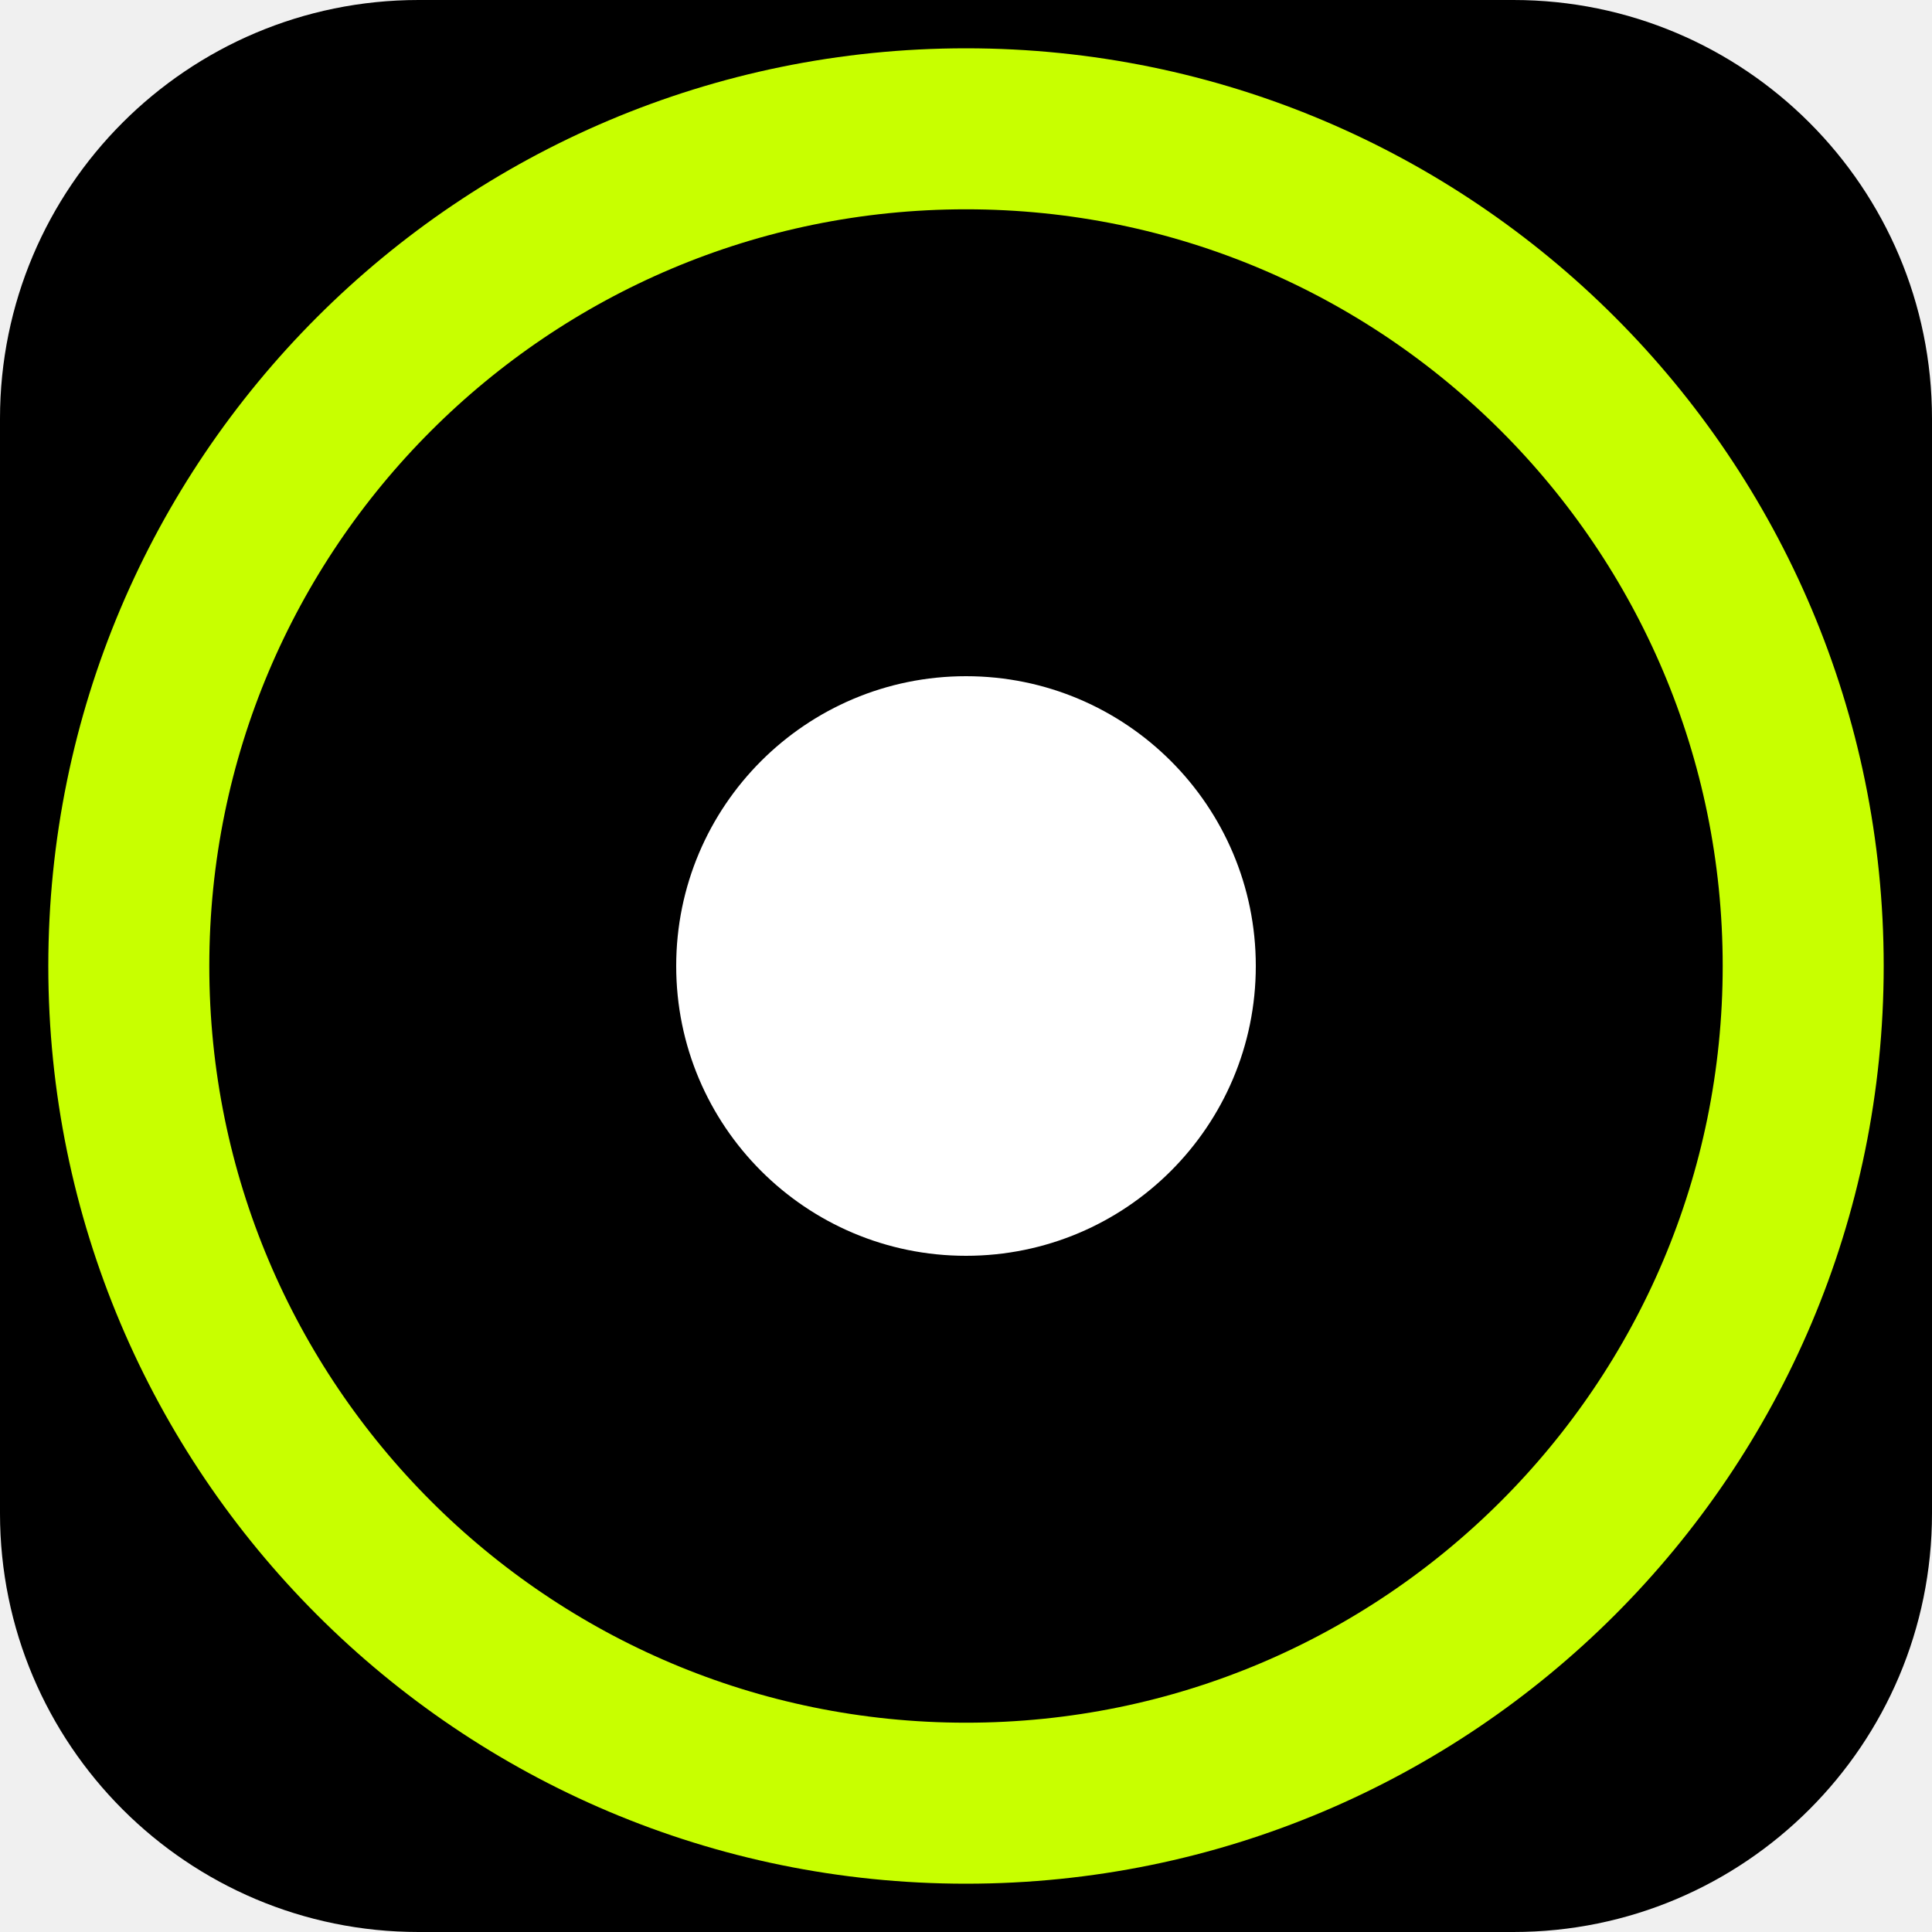
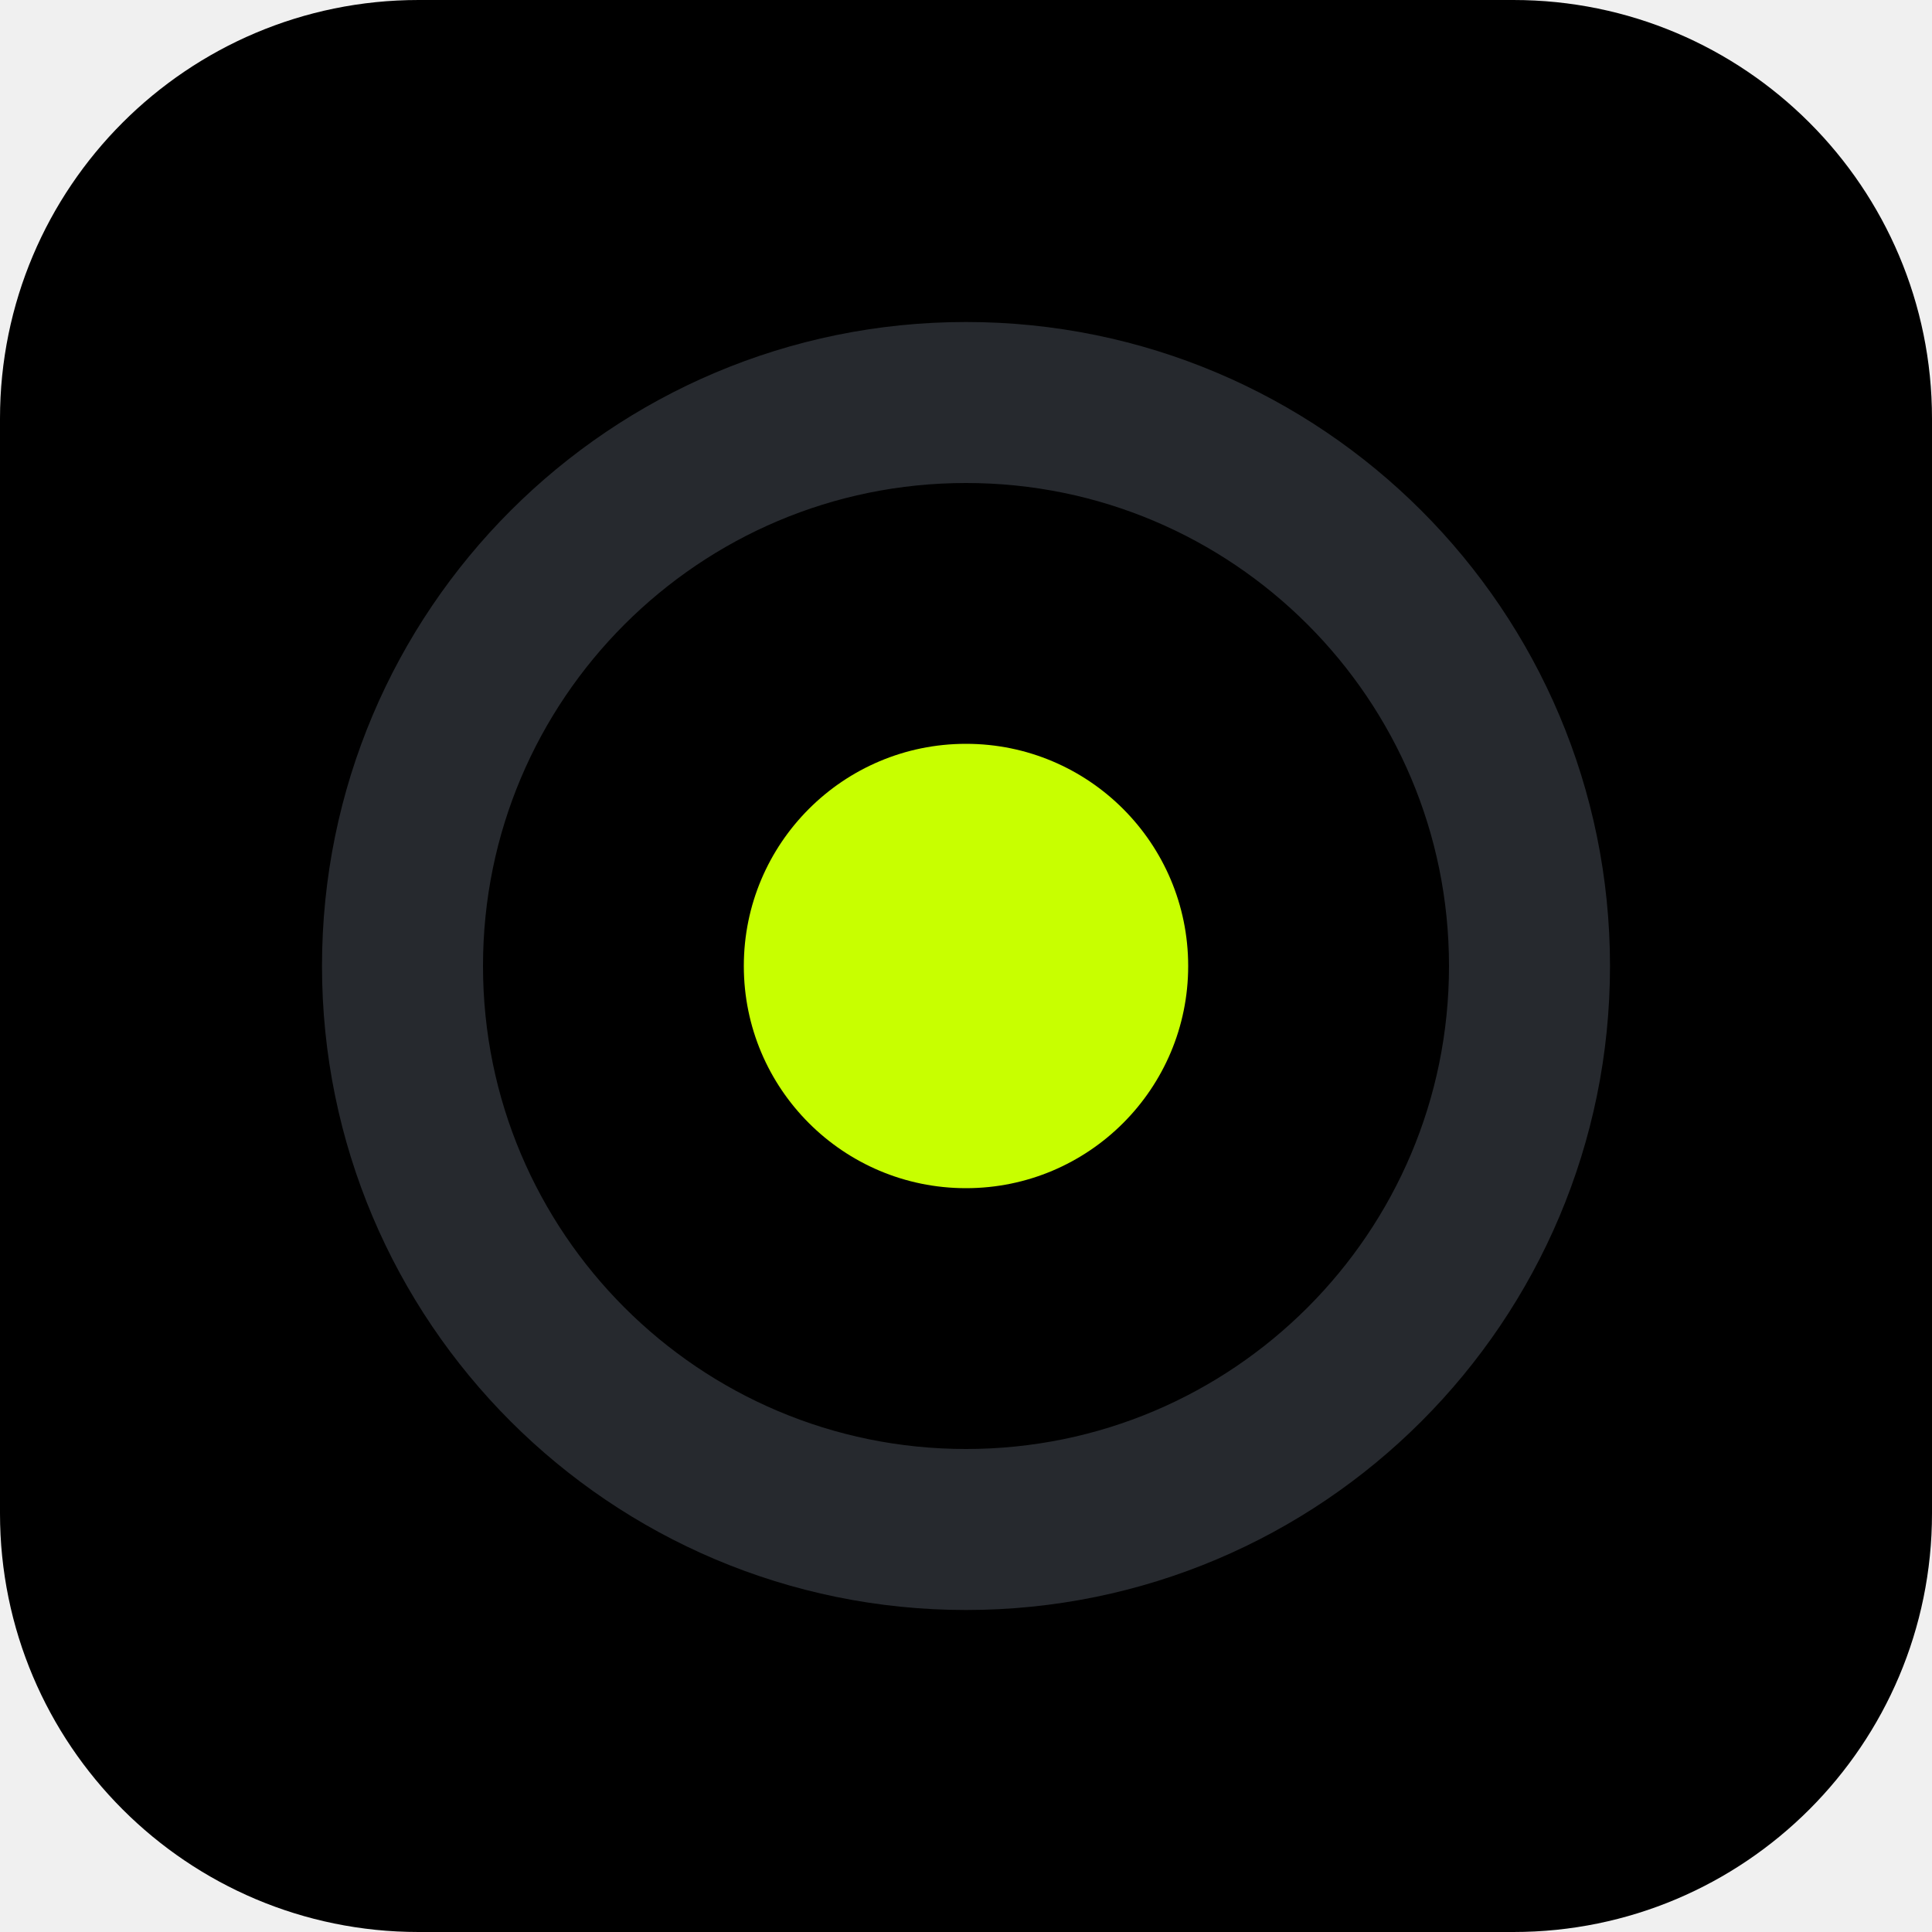
<svg xmlns="http://www.w3.org/2000/svg" viewBox="0 0 60 60">
  <rect width="60" height="60" rx="13" ry="13" fill="black" />
-   <circle cx="30" cy="30" r="26" fill="none" stroke="#c8ff00" stroke-width="5" />
-   <circle cx="30" cy="30" r="9" fill="white" />
+   <circle cx="30" cy="30" r="17.5" fill="none" stroke="#26292e" stroke-width="5" />
+   <circle cx="30" cy="30" r="6.9" fill="#c8ff00" />
</svg>
